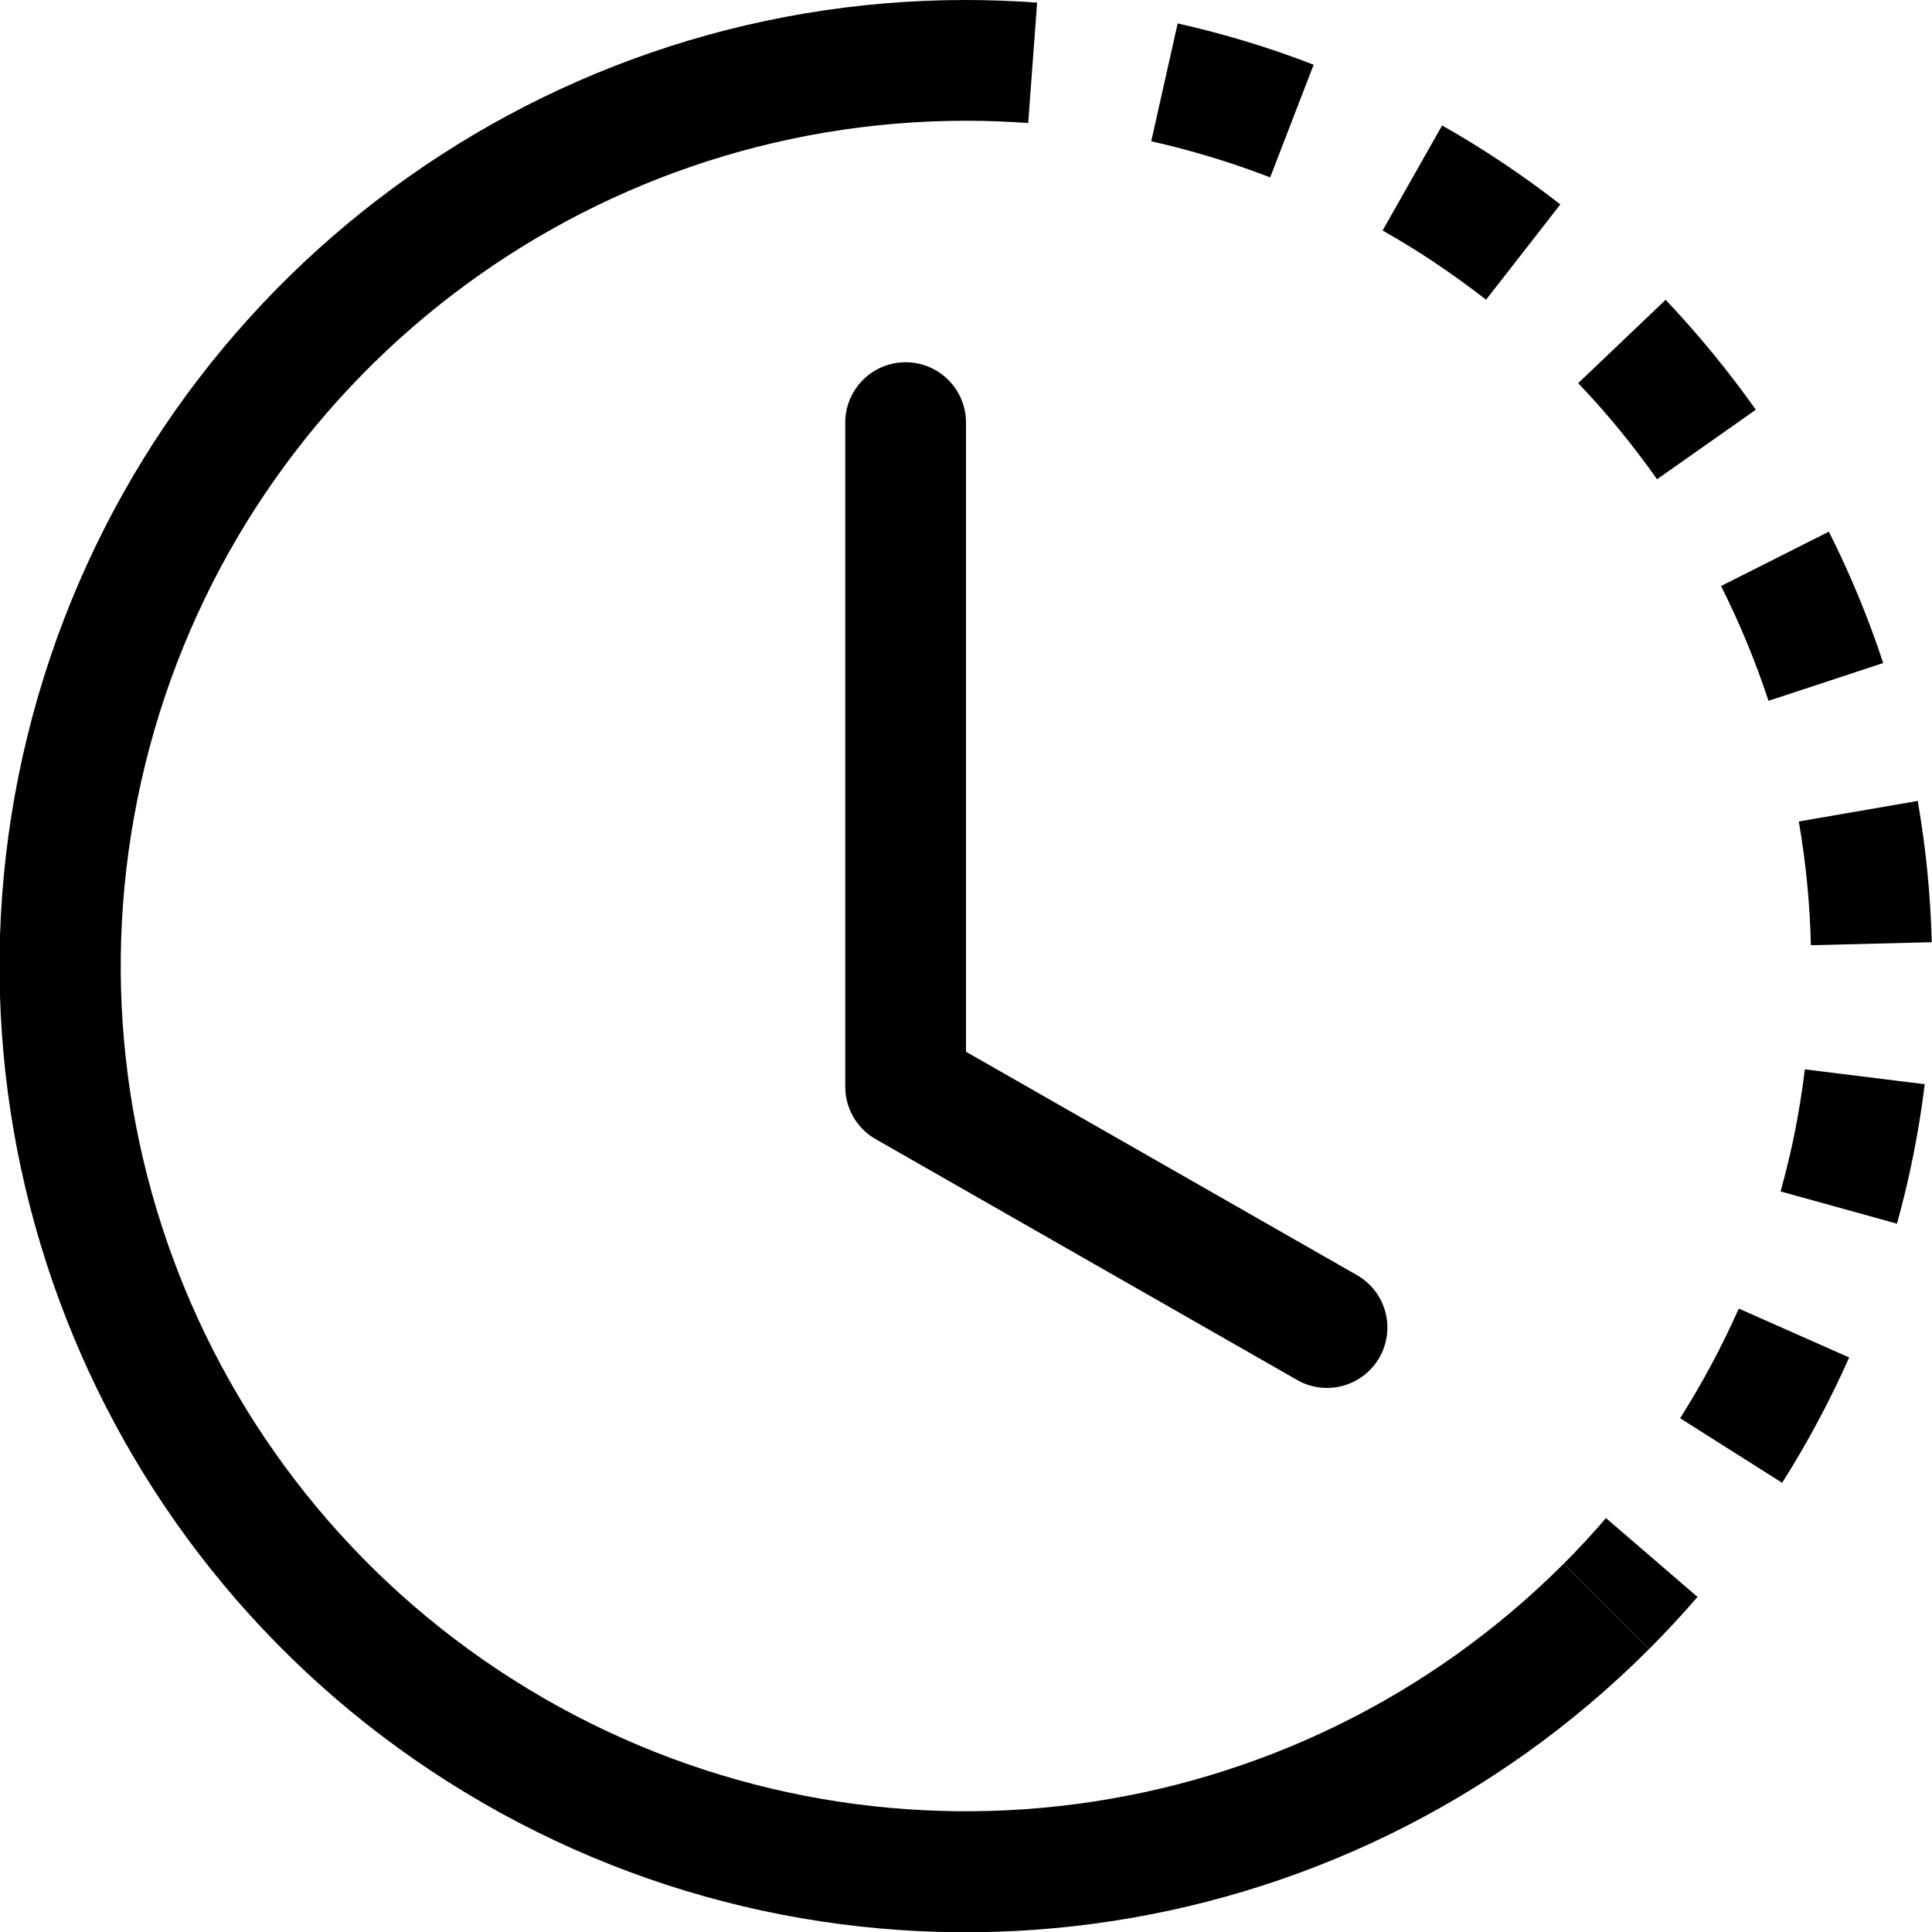
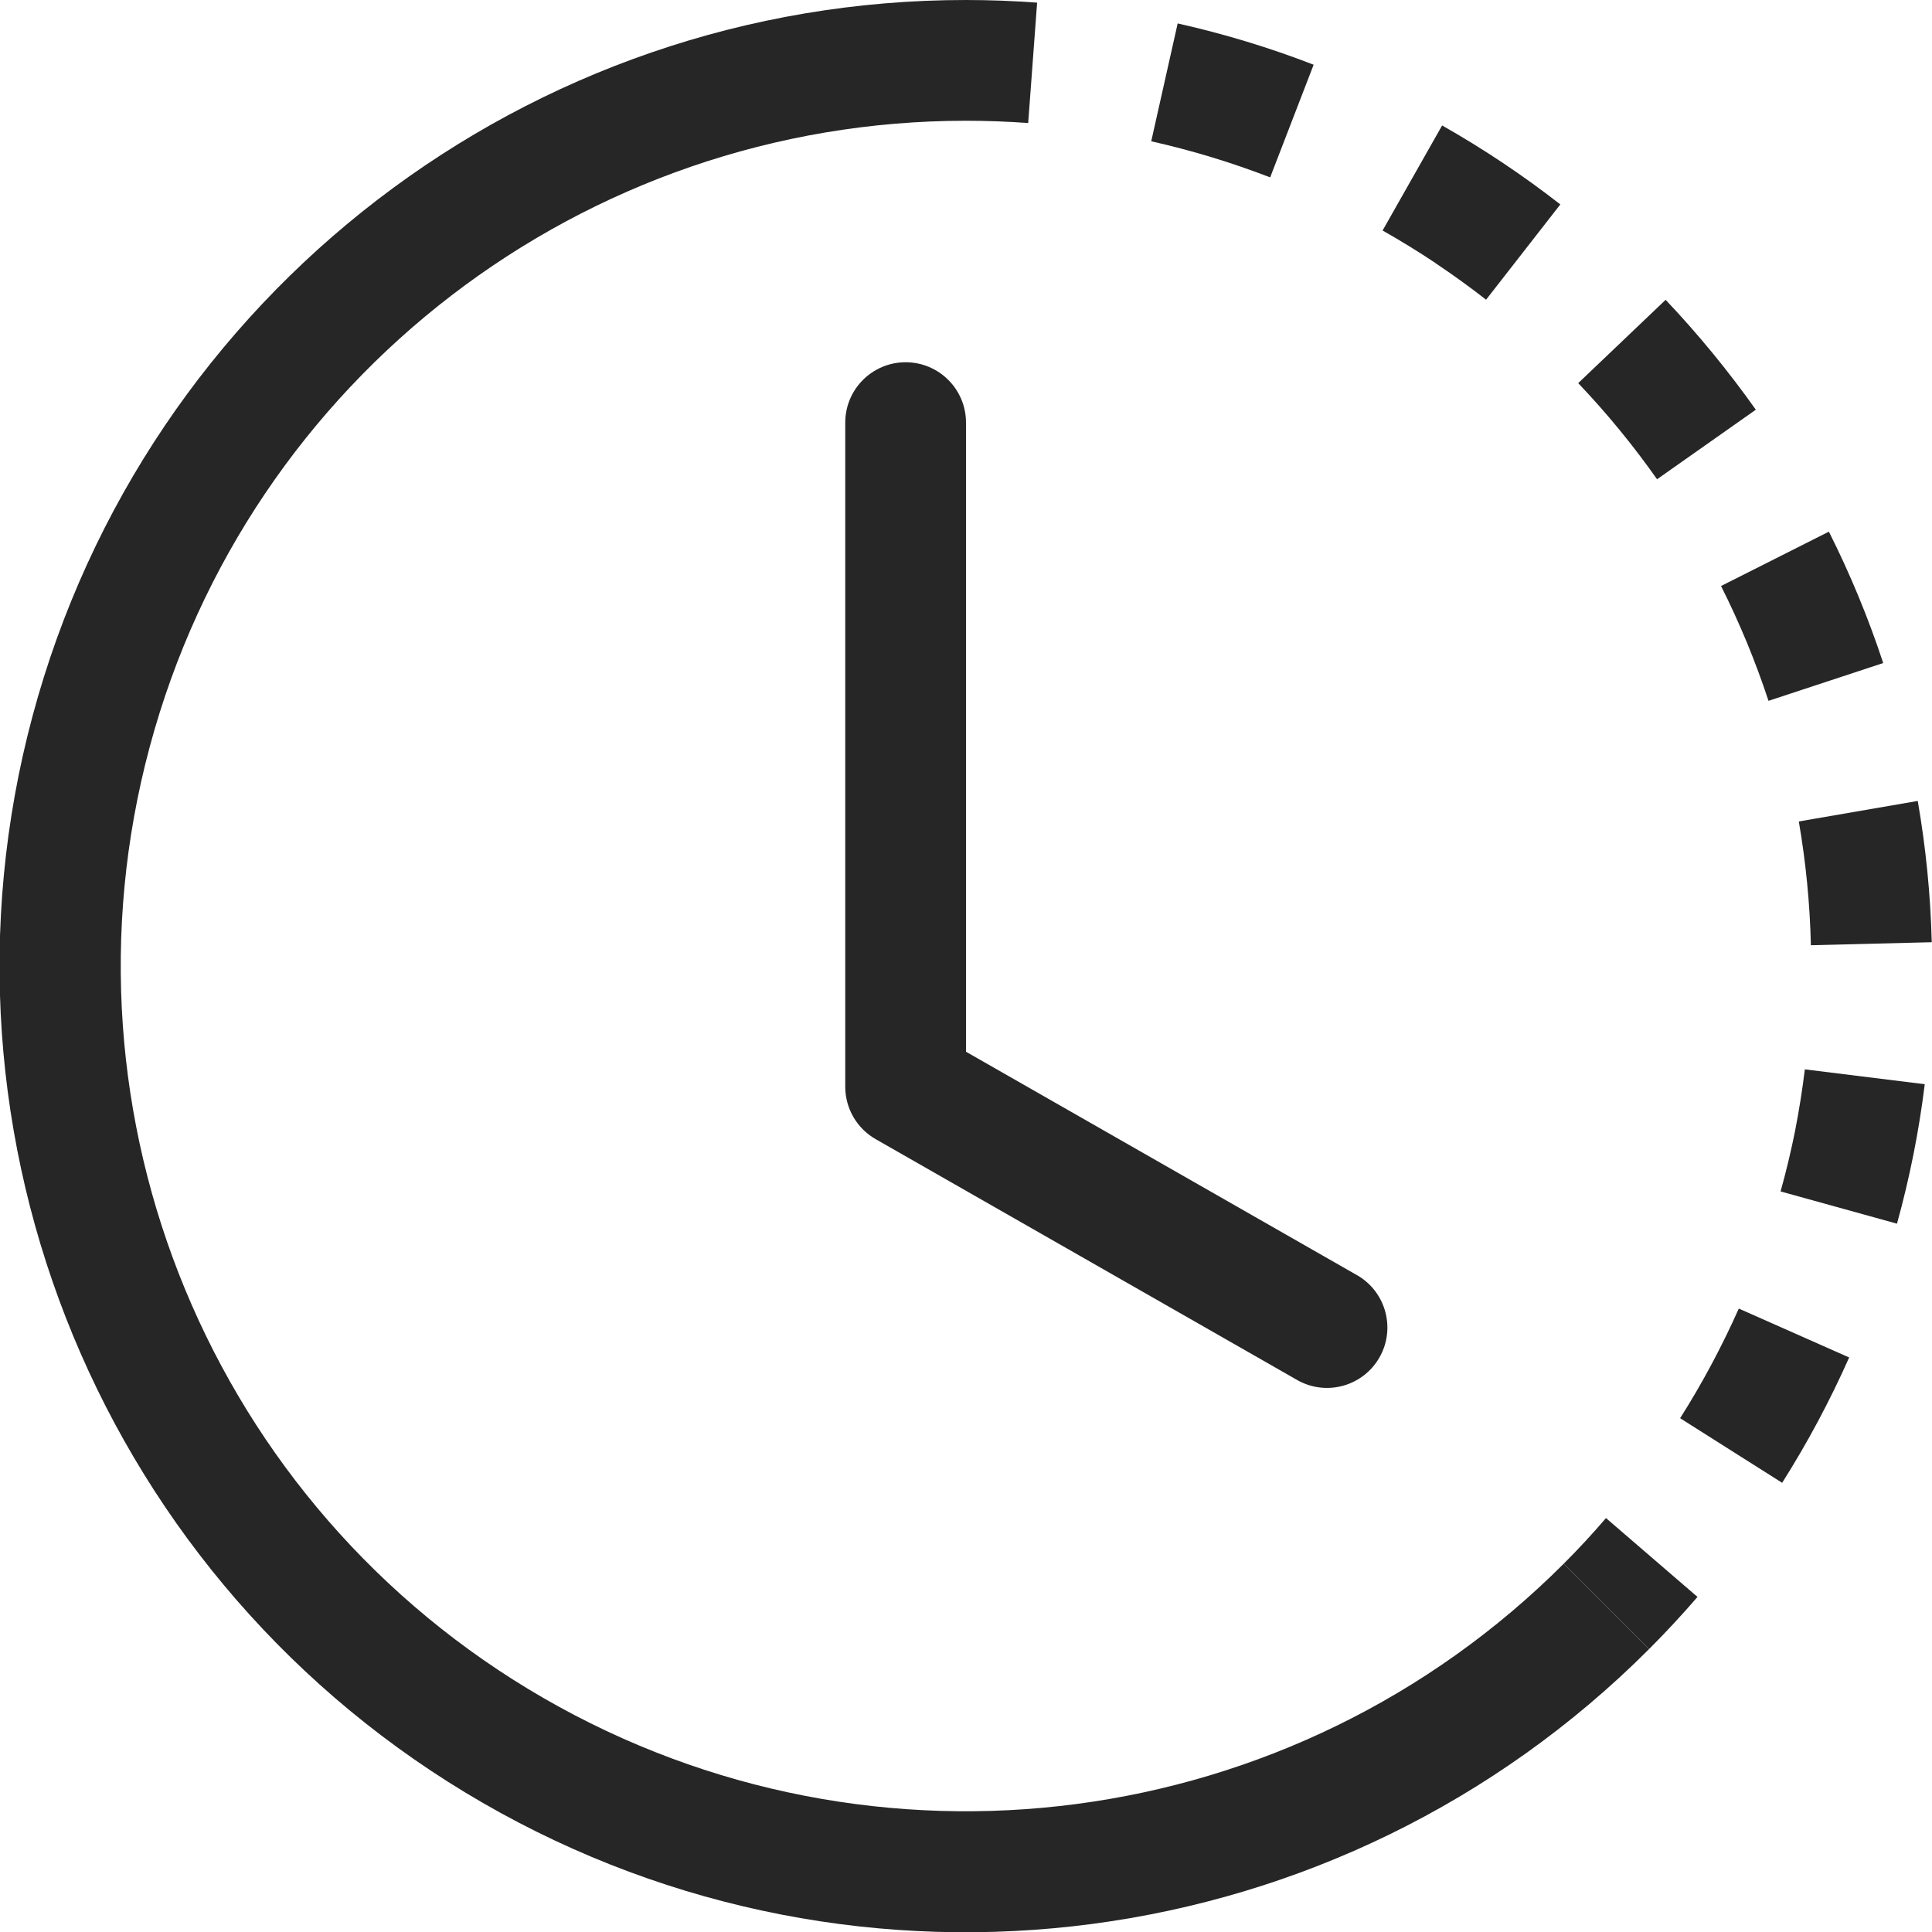
- <svg xmlns="http://www.w3.org/2000/svg" width="16" height="16" fill="currentColor" class="bi bi-clock-history" viewBox="0 0 16 16">
+ <svg xmlns="http://www.w3.org/2000/svg" width="16" height="16" fill="#262626" class="bi bi-clock-history" viewBox="0 0 16 16">
  <path d="M8.515 1.019A7 7 0 0 0 8 1V0a8 8 0 0 1 .589.022zm2.004.45a7.003 7.003 0 0 0-.985-.299l.219-.976c.383.086.76.2 1.126.342zm1.37.71a7.01 7.01 0 0 0-.439-.27l.493-.87a8.025 8.025 0 0 1 .979.654l-.615.789a6.996 6.996 0 0 0-.418-.302zm1.834 1.79a6.99 6.99 0 0 0-.653-.796l.724-.69c.27.285.52.59.747.91l-.818.576zm.744 1.352a7.08 7.08 0 0 0-.214-.468l.893-.45a7.976 7.976 0 0 1 .45 1.088l-.95.313a7.023 7.023 0 0 0-.179-.483m.53 2.507a6.991 6.991 0 0 0-.1-1.025l.985-.17c.067.386.106.778.116 1.17l-1 .025zm-.131 1.538c.033-.17.06-.339.081-.51l.993.123a7.957 7.957 0 0 1-.23 1.155l-.964-.267c.046-.165.086-.332.12-.501zm-.952 2.379c.184-.29.346-.594.486-.908l.914.405c-.16.36-.345.706-.555 1.038l-.845-.535m-.964 1.205c.122-.122.239-.248.35-.378l.758.653a8.073 8.073 0 0 1-.401.432l-.707-.707z" />
  <path d="M8 1a7 7 0 1 0 4.95 11.95l.707.707A8.001 8.001 0 1 1 8 0z" />
  <path d="M7.5 3a.5.5 0 0 1 .5.5v5.21l3.248 1.856a.5.5 0 0 1-.496.868l-3.5-2A.5.5 0 0 1 7 9V3.5a.5.5 0 0 1 .5-.5" />
</svg>
